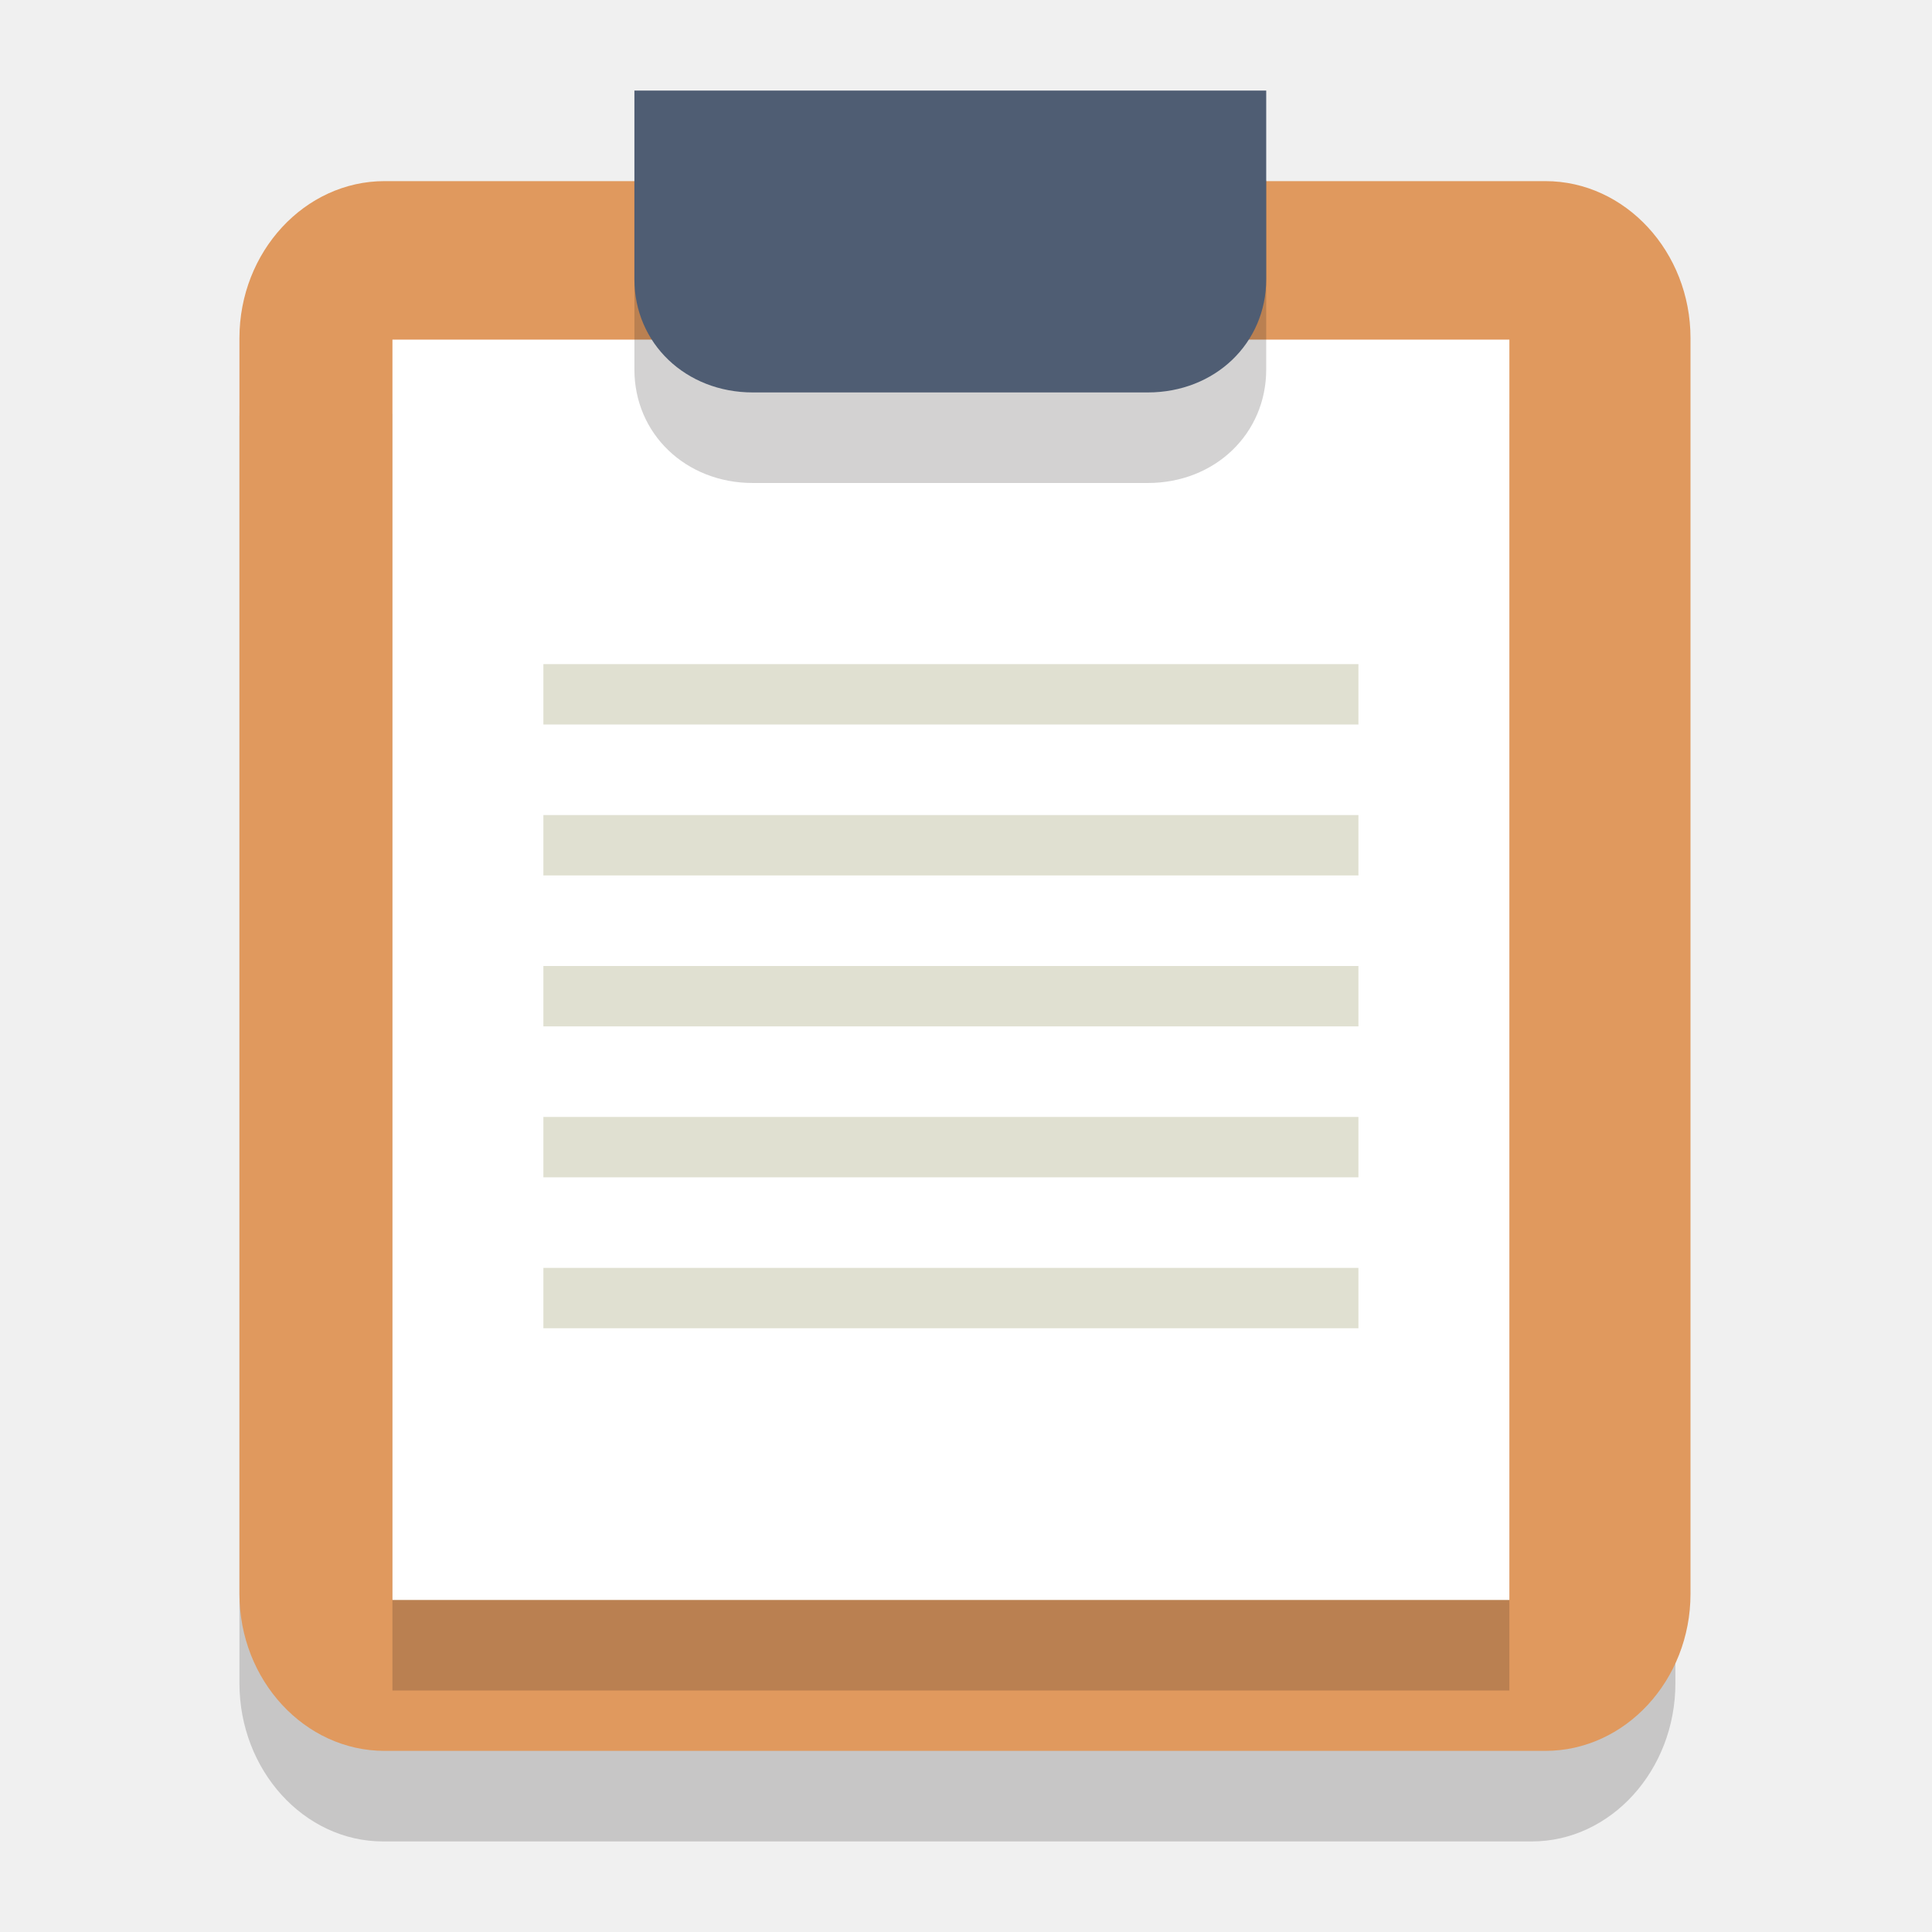
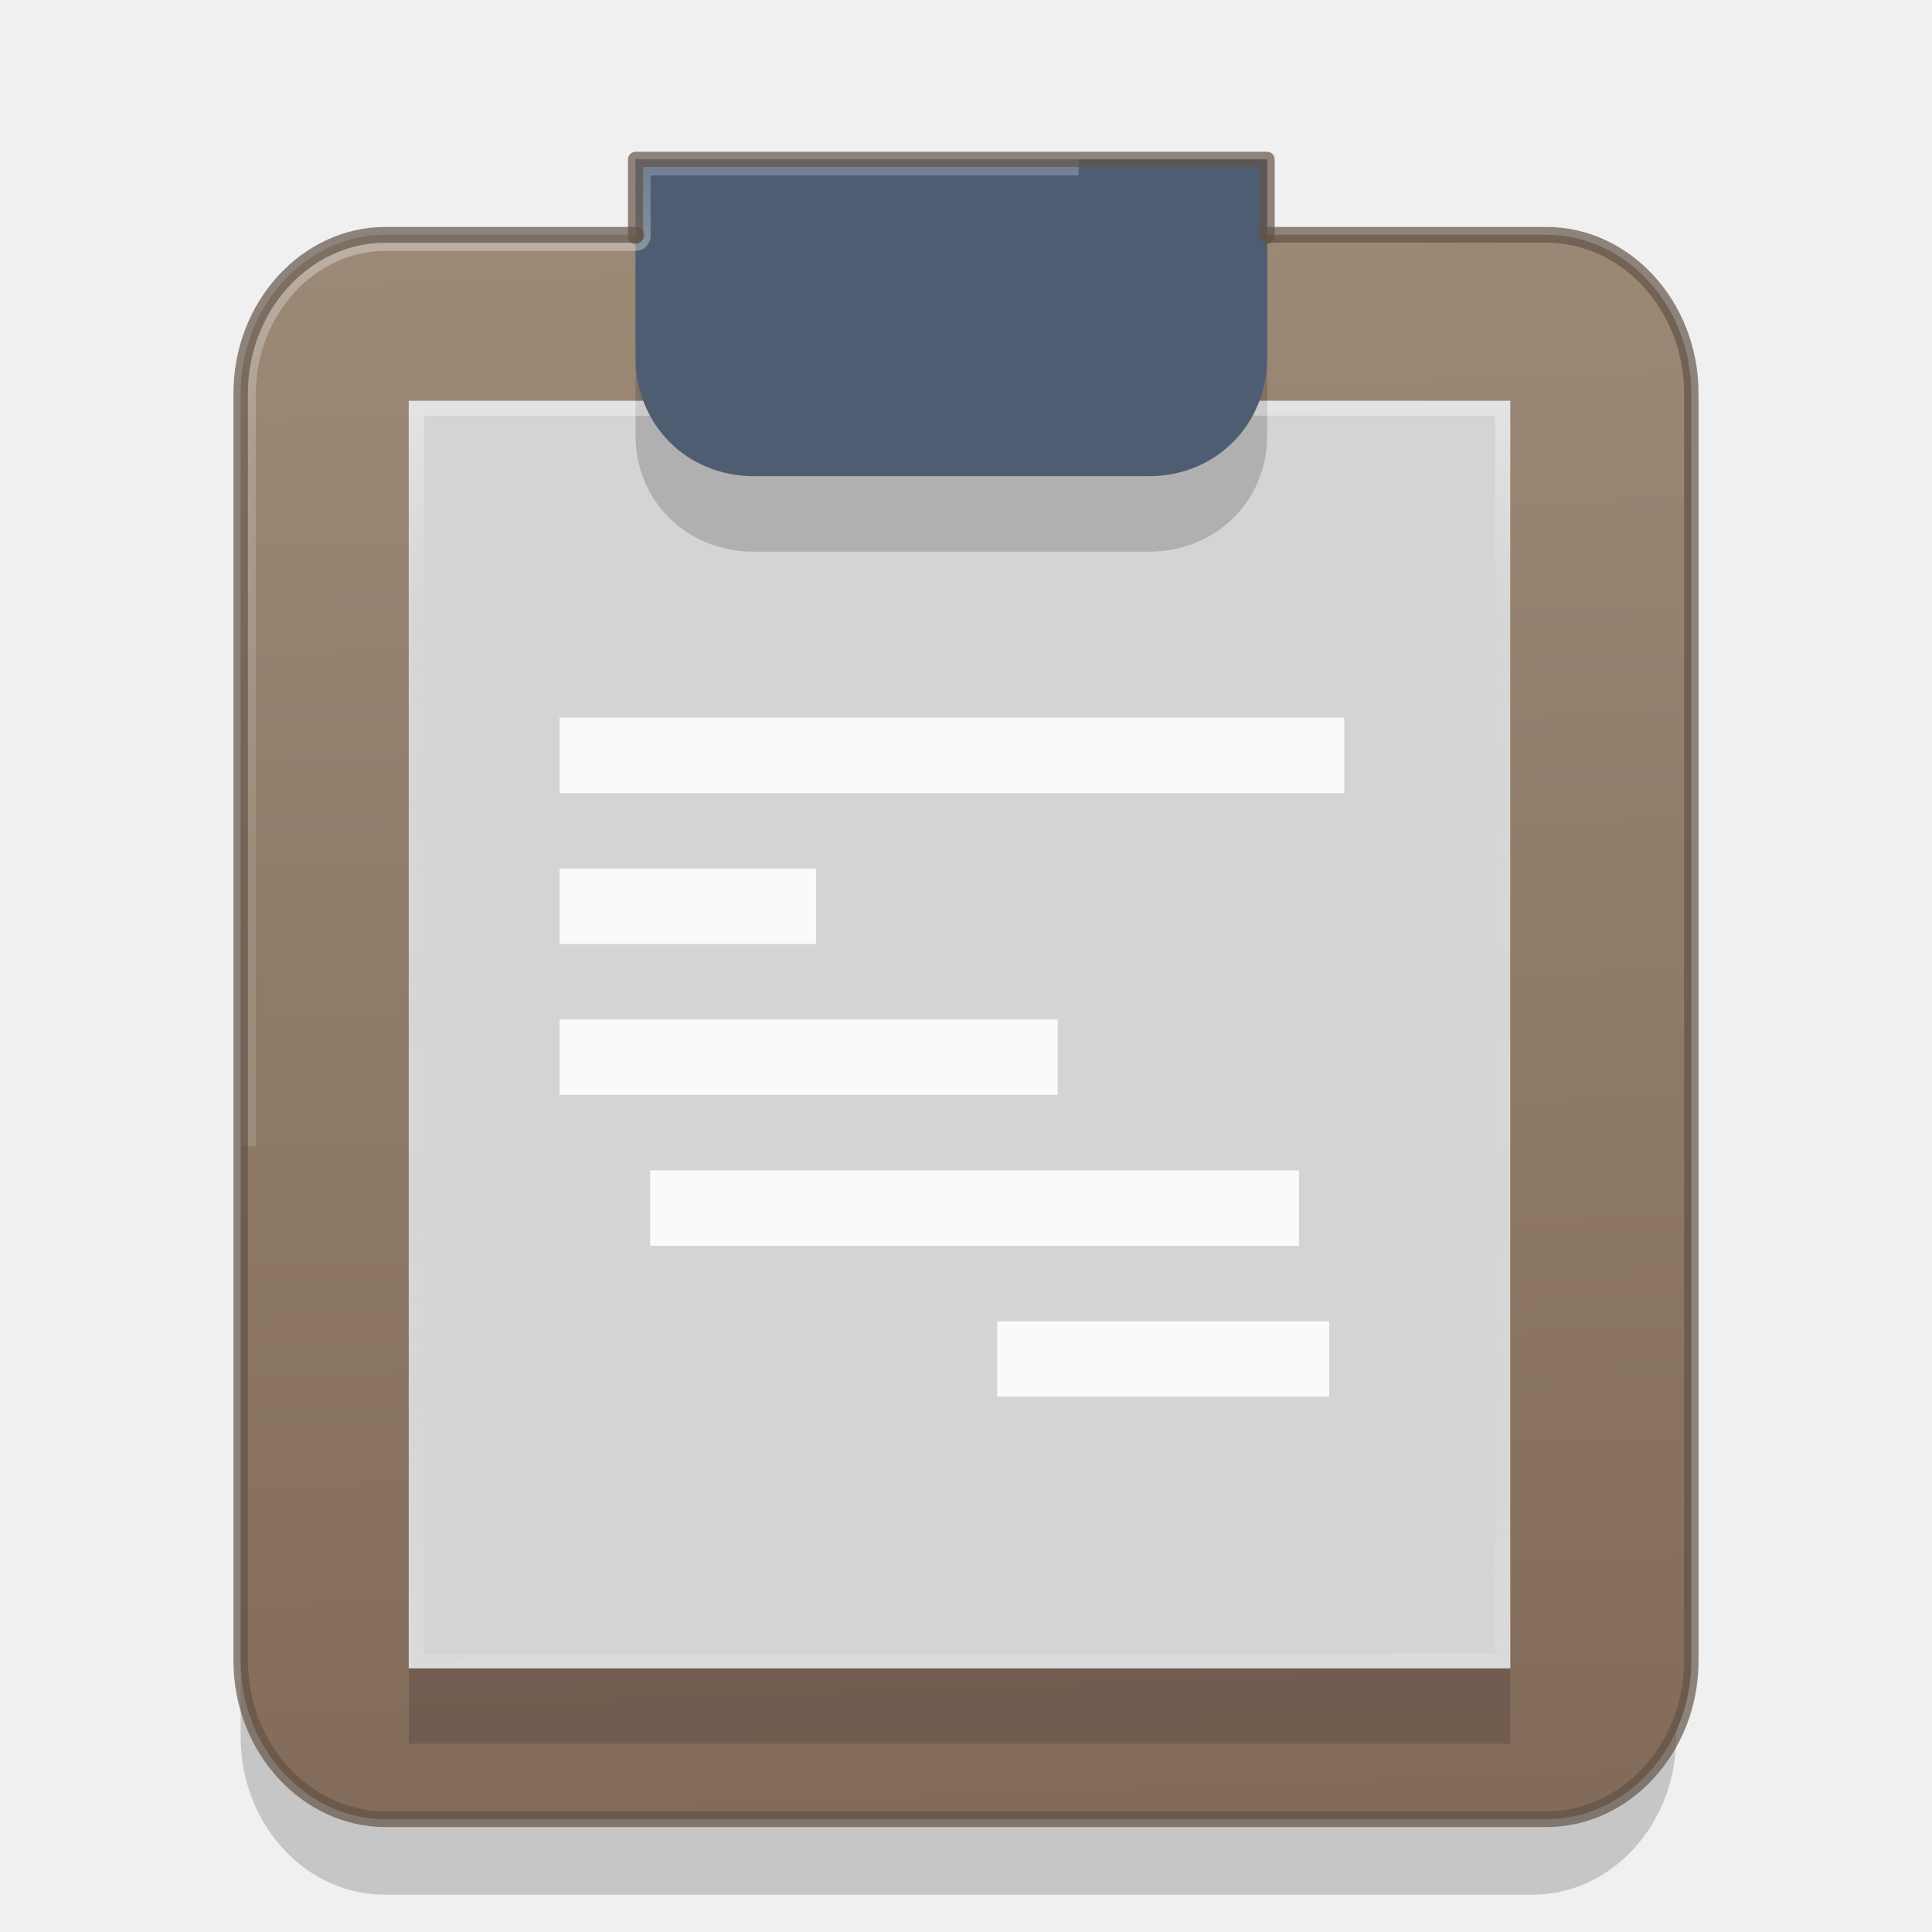
- <svg xmlns="http://www.w3.org/2000/svg" version="1.1" x="0px" y="0px" viewBox="0 0 64 64" xml:space="preserve" id="svg3434" width="64" height="64">
-   <defs id="defs3490" />
+ <svg xmlns="http://www.w3.org/2000/svg" xmlns:xlink="http://www.w3.org/1999/xlink" version="1.1" x="0px" y="0px" viewBox="0 0 64 64" xml:space="preserve" id="svg3434" width="64" height="64">
+   <defs id="defs3490">
+     <linearGradient id="linearGradient1069">
+       <stop style="stop-color:#ffffff;stop-opacity:0.503" offset="0" id="stop1065" />
+       <stop id="stop1075" offset="0.171" style="stop-color:#f8f8f8;stop-opacity:0.08" />
+       <stop id="stop1073" offset="0.786" style="stop-color:#e1e1e1;stop-opacity:0.206" />
+       <stop style="stop-color:#e2e2e2;stop-opacity:0.669" offset="1" id="stop1067" />
+     </linearGradient>
+     <linearGradient id="linearGradient1028">
+       <stop style="stop-color:#ffffff;stop-opacity:0.869" offset="0" id="stop1024" />
+       <stop id="stop1034" offset="0.244" style="stop-color:#ffffff;stop-opacity:0.583" />
+       <stop style="stop-color:#ffffff;stop-opacity:0.309" offset="0.558" id="stop1036" />
+       <stop id="stop1032" offset="0.818" style="stop-color:#ffffff;stop-opacity:0.526" />
+       <stop style="stop-color:#ffffff;stop-opacity:0.863;" offset="0.948" id="stop1059" />
+       <stop id="stop1123" offset="0.96" style="stop-color:#cfd5de;stop-opacity:1" />
+       <stop style="stop-color:#acb6c6;stop-opacity:1" offset="1" id="stop1026" />
+     </linearGradient>
+     <linearGradient id="linearGradient905">
+       <stop style="stop-color:#836b59;stop-opacity:1" offset="0" id="stop901" />
+       <stop style="stop-color:#9b8976;stop-opacity:1" offset="1" id="stop903" />
+     </linearGradient>
+     <linearGradient xlink:href="#linearGradient1028" id="linearGradient1030" x1="180" y1="108" x2="180" y2="-2" gradientUnits="userSpaceOnUse" gradientTransform="translate(-117.0682,7.065294)" />
+     <linearGradient xlink:href="#linearGradient905" id="linearGradient1043" gradientUnits="userSpaceOnUse" x1="34.152" y1="51.888" x2="32.861" y2="11.892" gradientTransform="matrix(1.20137,0,0,1.312135,-6.443848,56.03256)" />
+     <linearGradient xlink:href="#linearGradient1069" id="linearGradient1071" x1="32.18" y1="15.906" x2="32.369" y2="48.083" gradientUnits="userSpaceOnUse" />
+     <mask maskUnits="userSpaceOnUse" id="mask1081">
+       <g style="fill:#d4d4d4;fill-opacity:1" id="g1085">
+         <rect x="18.394" y="15.906" class="st4" width="27.573" height="32.178" id="rect1083" style="fill:#d4d4d4;fill-opacity:1" />
+       </g>
+     </mask>
+     <linearGradient xlink:href="#linearGradient905" id="linearGradient1121" gradientUnits="userSpaceOnUse" gradientTransform="matrix(2.403409,0,0,2.625,-13.97727,-21.5)" x1="34.152" y1="51.888" x2="32.861" y2="11.892" />
+     <mask maskUnits="userSpaceOnUse" id="mask1117">
+       <path id="path1119" d="m 41.031,5 v 5 H 24.477 c -5.287,0 -9.613,4.725 -9.613,10.5 V 34.938 104.5 c 0,5.775 4.326,10.5 9.613,10.5 H 101.387 C 106.674,115 111,110.275 111,104.5 V 34.938 20.5 C 111,14.725 106.674,10 101.387,10 H 82.891 V 5 h -7.85 -26.162 z" style="fill:url(#linearGradient1121);fill-opacity:1;stroke-width:2.512" />
+     </mask>
+     <linearGradient xlink:href="#linearGradient1069" id="linearGradient1206" gradientUnits="userSpaceOnUse" x1="32.18" y1="15.906" x2="32.369" y2="48.083" />
+   </defs>
  <style type="text/css" id="style3436">
	.st0{fill:#77B3D4;}
	.st1{opacity:0.2;}
	.st2{fill:#231F20;}
	.st3{fill:#E0995E;}
	.st4{fill:#FFFFFF;}
	.st5{fill:#E0E0D1;}
	.st6{fill:#4F5D73;}
</style>
-   <g id="Layer_1" transform="matrix(0.5,0,0,0.5,0.4999999,32.75)">
-     <g class="st1" id="g3443" style="opacity:0.2" transform="matrix(2.378409,0,0,2.620596,-13.67727,-85.01218)">
-       <path class="st2" d="m 48,14 -32,0 c -2.2,0 -4,1.8 -4,4 l 0,5.5 0,26.5 c 0,2.2 1.8,4 4,4 l 32,0 c 2.2,0 4,-1.8 4,-4 L 52,23.5 52,18 c 0,-2.2 -1.8,-4 -4,-4 z" id="path3445" style="fill:#231f20" />
+   <g transform="matrix(2.378409,0,0,2.608096,-13.67727,-84.83718)" style="opacity:0.2" id="g3443" class="st1" />
+   <g id="Layer_2" />
+   <g id="layer3" transform="translate(0,-64)" style="display:none">
+     <rect style="opacity:1;fill:#000000;fill-opacity:1;fill-rule:evenodd;stroke:none;stroke-width:0.993;stroke-linecap:round;stroke-linejoin:round;stroke-miterlimit:4;stroke-dasharray:none;stroke-opacity:1;paint-order:markers fill stroke" id="rect1204" width="64" height="64" x="2.220446e-16" y="64" />
+   </g>
+   <g id="layer1" transform="translate(0,-64)">
+     <path style="opacity:0.2;fill:#231f20;stroke-width:1.245" id="path3445" d="M 50.772,74.615 H 12.728 c -2.616,0 -4.755,2.347 -4.755,5.215 v 7.17 34.548 c 0,2.868 2.14,5.215 4.755,5.215 h 38.044 c 2.616,0 4.755,-2.347 4.755,-5.215 V 87 79.83 c 0,-2.868 -2.14,-5.215 -4.755,-5.215 z" class="st2" />
+     <path class="st3" d="M 51.222,71.778 H 12.778 c -2.643,0 -4.805,2.362 -4.805,5.249 v 7.217 34.772 c 0,2.887 2.162,5.249 4.805,5.249 h 38.444 c 2.643,0 4.805,-2.362 4.805,-5.249 V 84.243 77.027 c 0,-2.887 -2.162,-5.249 -4.805,-5.249 z" id="path3449" style="fill:url(#linearGradient1043);fill-opacity:1;stroke-width:1.256" />
+   </g>
+   <g id="layer2" transform="translate(0,-64)">
+     <g transform="matrix(1.140308,0,0,1.313335,-4.705693,56.09754)" style="opacity:0.2" id="g3451" class="st1">
+       <rect style="fill:#231f20" id="rect3453" height="32" width="32" class="st2" y="18" x="16" />
    </g>
-     <g id="g3447" transform="matrix(2.403409,0,0,2.6,-13.97727,-84.7)">
-       <path class="st3" d="m 48,12 -32,0 c -2.2,0 -4,1.8 -4,4 l 0,5.5 0,26.5 c 0,2.2 1.8,4 4,4 l 32,0 c 2.2,0 4,-1.8 4,-4 L 52,21.5 52,16 c 0,-2.2 -1.8,-4 -4,-4 z" id="path3449" style="fill:#e0995e" />
+     <g transform="matrix(1.323389,0,0,1.304895,-10.80285,56.5214)" id="g3455" style="fill:#d4d4d4;fill-opacity:1">
+       <rect style="fill:#d4d4d4;fill-opacity:1" id="rect3457" height="32.178" width="27.573" class="st4" y="15.906" x="18.394" />
    </g>
-     <g class="st1" id="g3451" style="opacity:0.2" transform="matrix(2.3125,0,0,2.643025,-12,-85.65125)">
-       <rect x="16" y="18" class="st2" width="32" height="32" id="rect3453" style="fill:#231f20" />
+     <g style="fill:#fafafa;fill-opacity:1" transform="matrix(1.299638,0,0,1.249652,-10.0542,57.78207)" id="g3459">
+       <rect style="fill:#fafafa;fill-opacity:1" id="rect3461" height="2" width="20" class="st5" y="24" x="22" />
    </g>
-     <g id="g3455" transform="matrix(2.683781,0,0,2.594977,-24.36479,-84.27488)">
-       <rect x="18.394" y="15.906" class="st4" width="27.573" height="32.178" id="rect3457" style="fill:#ffffff" />
+     <g transform="matrix(1.307732,0,0,1.284407,-10.3331,56.58712)" style="opacity:0.2" id="g3479" class="st1">
+       <path style="fill:#231f20" id="path3481" d="M 37,12 H 27 24 v 3 1 1 c 0,1.7 1.3,3 3,3 h 10 c 1.7,0 3,-1.3 3,-3 v -1 -1 -3 z" class="st2" />
    </g>
-     <g id="g3459" transform="matrix(2.7,0,0,2,-24.4,-69.5)">
-       <rect x="22" y="24" class="st5" width="20" height="2" id="rect3461" style="fill:#e0e0d1" />
+     <g transform="matrix(0.4248818,0,0,1.249652,9.190439,62.78068)" id="g3459-3" style="fill:#f2e78d;fill-opacity:1">
+       <rect style="fill:#fafafa;fill-opacity:1" id="rect3461-6" height="2" width="20" class="st5" y="24" x="22" />
    </g>
-     <g class="st1" id="g3479" style="opacity:0.2" transform="matrix(2.616192,0,0,2.507028,-21.75794,-83.64056)">
-       <path class="st2" d="m 37,12 -10,0 -3,0 0,3 0,1 0,1 c 0,1.7 1.3,3 3,3 l 10,0 c 1.7,0 3,-1.3 3,-3 l 0,-1 0,-1 0,-3 -3,0 z" id="path3481" style="fill:#231f20" />
+     <g transform="matrix(0.8247705,0,0,1.249652,0.3928868,67.77929)" id="g3459-3-7" style="fill:#f2857b;fill-opacity:1">
+       <rect style="fill:#fafafa;fill-opacity:1" id="rect3461-6-5" height="2" width="20" class="st5" y="24" x="22" />
    </g>
-     <g id="g3483" transform="matrix(2.616192,0,0,2.5,-21.75794,-84.5)">
-       <path class="st6" d="m 37,10 -10,0 -3,0 0,3 0,1 0,1 c 0,1.7 1.3,3 3,3 l 10,0 c 1.7,0 3,-1.3 3,-3 l 0,-1 0,-1 0,-3 -3,0 z" id="path3485" style="fill:#4f5d73" />
+     <g transform="matrix(1.074701,0,0,1.249652,-2.106418,72.7779)" id="g3459-3-3" style="fill:#c6f27b;fill-opacity:1">
+       <rect style="fill:#fafafa;fill-opacity:1" id="rect3461-6-56" height="2" width="20" class="st5" y="24" x="22" />
    </g>
-     <g id="g3459-1" transform="matrix(2.7,0,0,2,-24.4,-59.5)">
-       <rect x="22" y="24" class="st5" width="20" height="2" id="rect3461-2" style="fill:#e0e0d1" />
+     <g style="fill:none;fill-opacity:1;stroke:url(#linearGradient1071);stroke-width:0.761;stroke-miterlimit:4;stroke-dasharray:none;stroke-opacity:0.84" id="g1063" transform="matrix(1.323389,0,0,1.304895,-10.80285,56.5214)">
+       <rect x="18.394" y="15.906" class="st4" width="27.573" height="32.178" id="rect1061" style="fill:none;fill-opacity:1;stroke:url(#linearGradient1206);stroke-width:0.761;stroke-miterlimit:4;stroke-dasharray:none;stroke-opacity:0.84" mask="url(#mask1081)" />
    </g>
-     <g id="g3459-7" transform="matrix(2.7,0,0,2,-24.4,-49.5)">
-       <rect x="22" y="24" class="st5" width="20" height="2" id="rect3461-0" style="fill:#e0e0d1" />
+     <g transform="matrix(0.549847,0,0,1.249652,20.93717,77.7765)" id="g3459-3-2" style="fill:#85caf2;fill-opacity:1">
+       <rect style="fill:#fafafa;fill-opacity:1" id="rect3461-6-9" height="2" width="20" class="st5" y="24" x="22" />
    </g>
-     <g id="g3459-9" transform="matrix(2.7,0,0,2,-24.4,-39.5)">
-       <rect x="22" y="24" class="st5" width="20" height="2" id="rect3461-3" style="fill:#e0e0d1" />
+     <path class="st6" d="m 38.053,69.279 h -13.077 -3.923 v 3.936 1.312 1.312 c 0,2.231 1.7,3.936 3.923,3.936 h 13.077 c 2.223,0 3.923,-1.706 3.923,-3.936 v -1.312 -1.312 -3.936 z" id="path3485" style="fill:#4f5d73;stroke-width:1.31" />
+     <path style="fill:none;fill-opacity:1;stroke:url(#linearGradient1030);stroke-width:2;stroke-linecap:round;stroke-linejoin:round;stroke-miterlimit:4;stroke-dasharray:none;stroke-opacity:0.686" d="m 41.031,5.065 v 5 h -16.555 c -5.287,0 -9.613,4.725 -9.613,10.5 v 14.438 69.562 c 0,5.775 4.326,10.5 9.613,10.5 H 101.387 c 5.287,0 9.613,-4.725 9.613,-10.5 v -69.562 -14.438 c 0,-5.775 -4.326,-10.5 -9.613,-10.5 H 82.889 v -5 h -7.848 -26.162 z" id="path1010" mask="url(#mask1117)" transform="matrix(0.4998609,0,0,0.4998609,0.5428451,66.77957)" />
+     <g id="g887" transform="matrix(1.20137,0,0,1.312135,-6.443847,56.03256)" style="stroke:#605246;stroke-width:0.398;stroke-miterlimit:4;stroke-dasharray:none;stroke-opacity:0.686">
+       <path class="st3" d="M 22.931,12 H 16 c -2.2,0 -4,1.8 -4,4 V 21.5 48 c 0,2.2 1.8,4 4,4 h 32 c 2.2,0 4,-1.8 4,-4 V 21.5 16 c 0,-2.2 -1.8,-4 -4,-4 h -7.717" id="path885" style="fill:none;stroke:#605246;stroke-width:0.398;stroke-linecap:round;stroke-linejoin:round;stroke-miterlimit:4;stroke-dasharray:none;stroke-opacity:0.686" />
    </g>
-     <g id="g3459-6" transform="matrix(2.7,0,0,2,-24.4,-29.5)">
-       <rect x="22" y="24" class="st5" width="20" height="2" id="rect3461-06" style="fill:#e0e0d1" />
+     <g id="g899" transform="matrix(1.307732,0,0,1.312135,-10.3331,56.15752)" style="fill:none;stroke:#605246;stroke-width:0.959;stroke-linecap:round;stroke-linejoin:round;stroke-miterlimit:4;stroke-dasharray:none;stroke-opacity:0.686">
+       <path class="st6" d="M 40,11.946 V 10 H 37 27 24 v 1.946" id="path897" style="fill:none;stroke:#605246;stroke-width:0.382;stroke-linecap:round;stroke-linejoin:round;stroke-miterlimit:4;stroke-dasharray:none;stroke-opacity:0.686" />
    </g>
  </g>
-   <g id="Layer_2" transform="matrix(0.5,0,0,0.5,0.4999999,32.75)" />
</svg>
